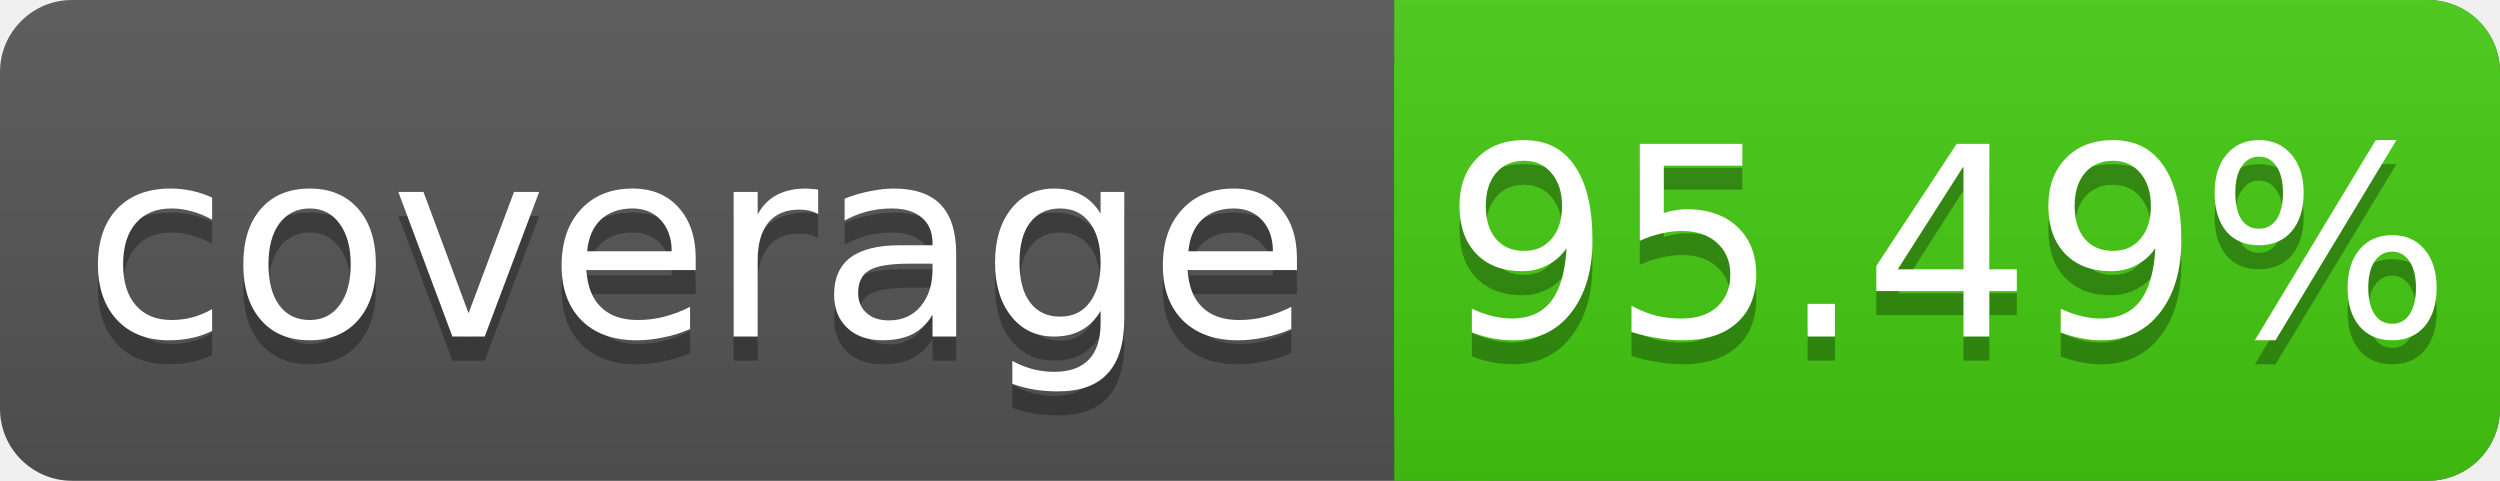
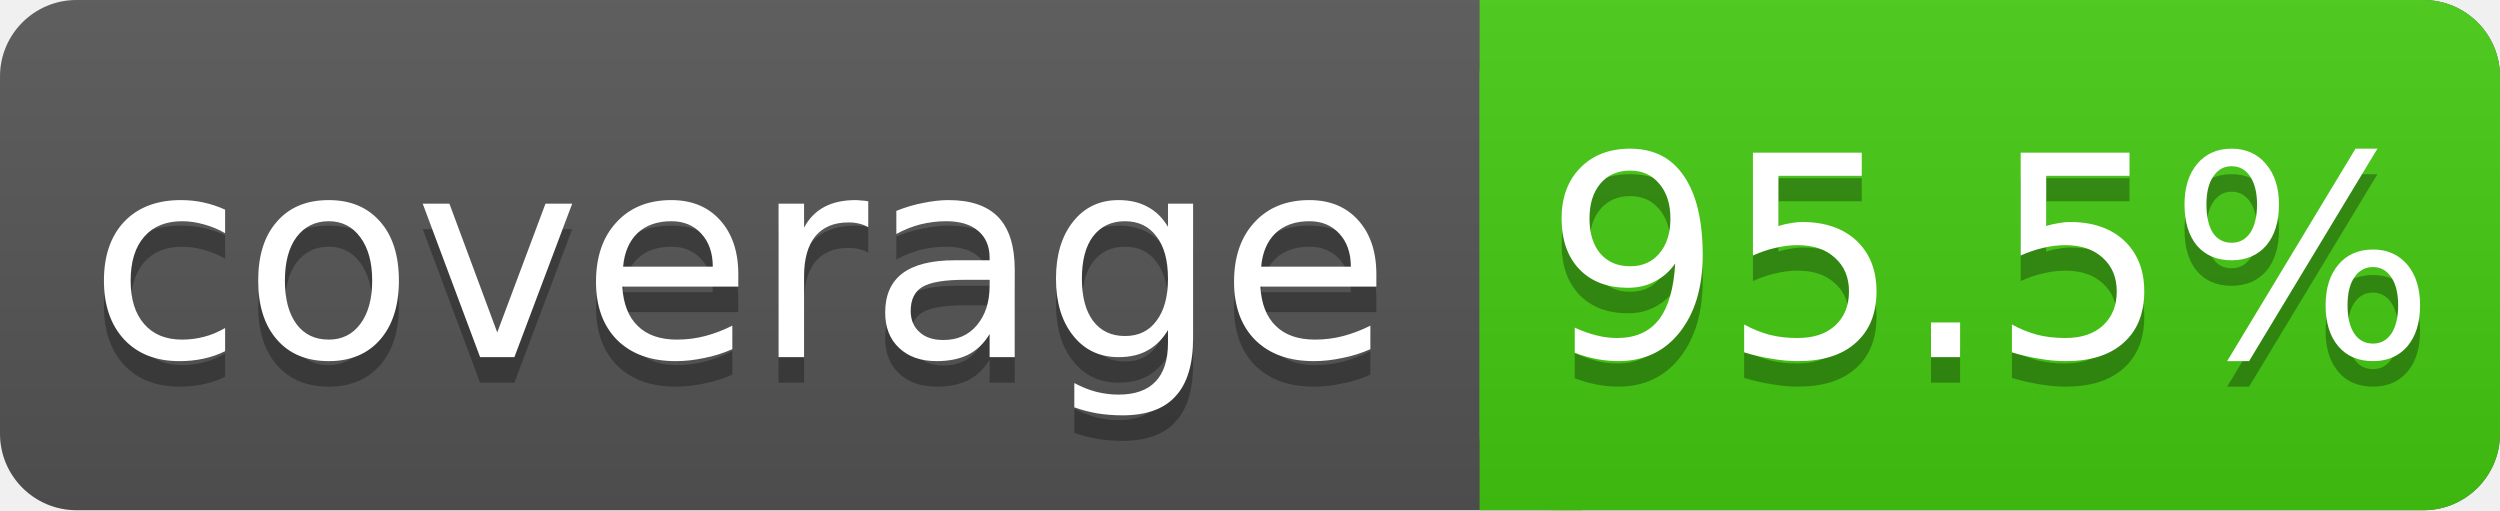
- <svg xmlns="http://www.w3.org/2000/svg" width="104" height="20">
+ <svg xmlns="http://www.w3.org/2000/svg" width="98" height="20">
  <linearGradient id="s" x2="0" y2="100%">
    <stop offset="0" stop-color="#bbb" stop-opacity=".1" />
    <stop offset="1" stop-opacity=".1" />
  </linearGradient>
-   <rect rx="3" width="104" height="20" fill="#555" />
-   <rect rx="3" x="58" width="46" height="20" fill="#4c1" />
+   <rect rx="3" width="98" height="20" fill="#555" />
+   <rect rx="3" x="58" width="40" height="20" fill="#4c1" />
  <rect x="58" width="4" height="20" fill="#4c1" />
-   <rect rx="3" width="104" height="20" fill="url(#s)" />
+   <rect rx="3" width="98" height="20" fill="url(#s)" />
  <g fill="#fff" text-anchor="middle" font-family="DejaVu Sans,Verdana,Geneva,sans-serif" font-size="11">
    <text x="29" y="15" fill="#010101" fill-opacity=".3">coverage</text>
    <text x="29" y="14">coverage</text>
-     <text x="81" y="15" fill="#010101" fill-opacity=".3">95.49%</text>
-     <text x="81" y="14">95.49%</text>
+     <text x="78" y="15" fill="#010101" fill-opacity=".3">95.5%</text>
+     <text x="78" y="14">95.5%</text>
  </g>
</svg>
